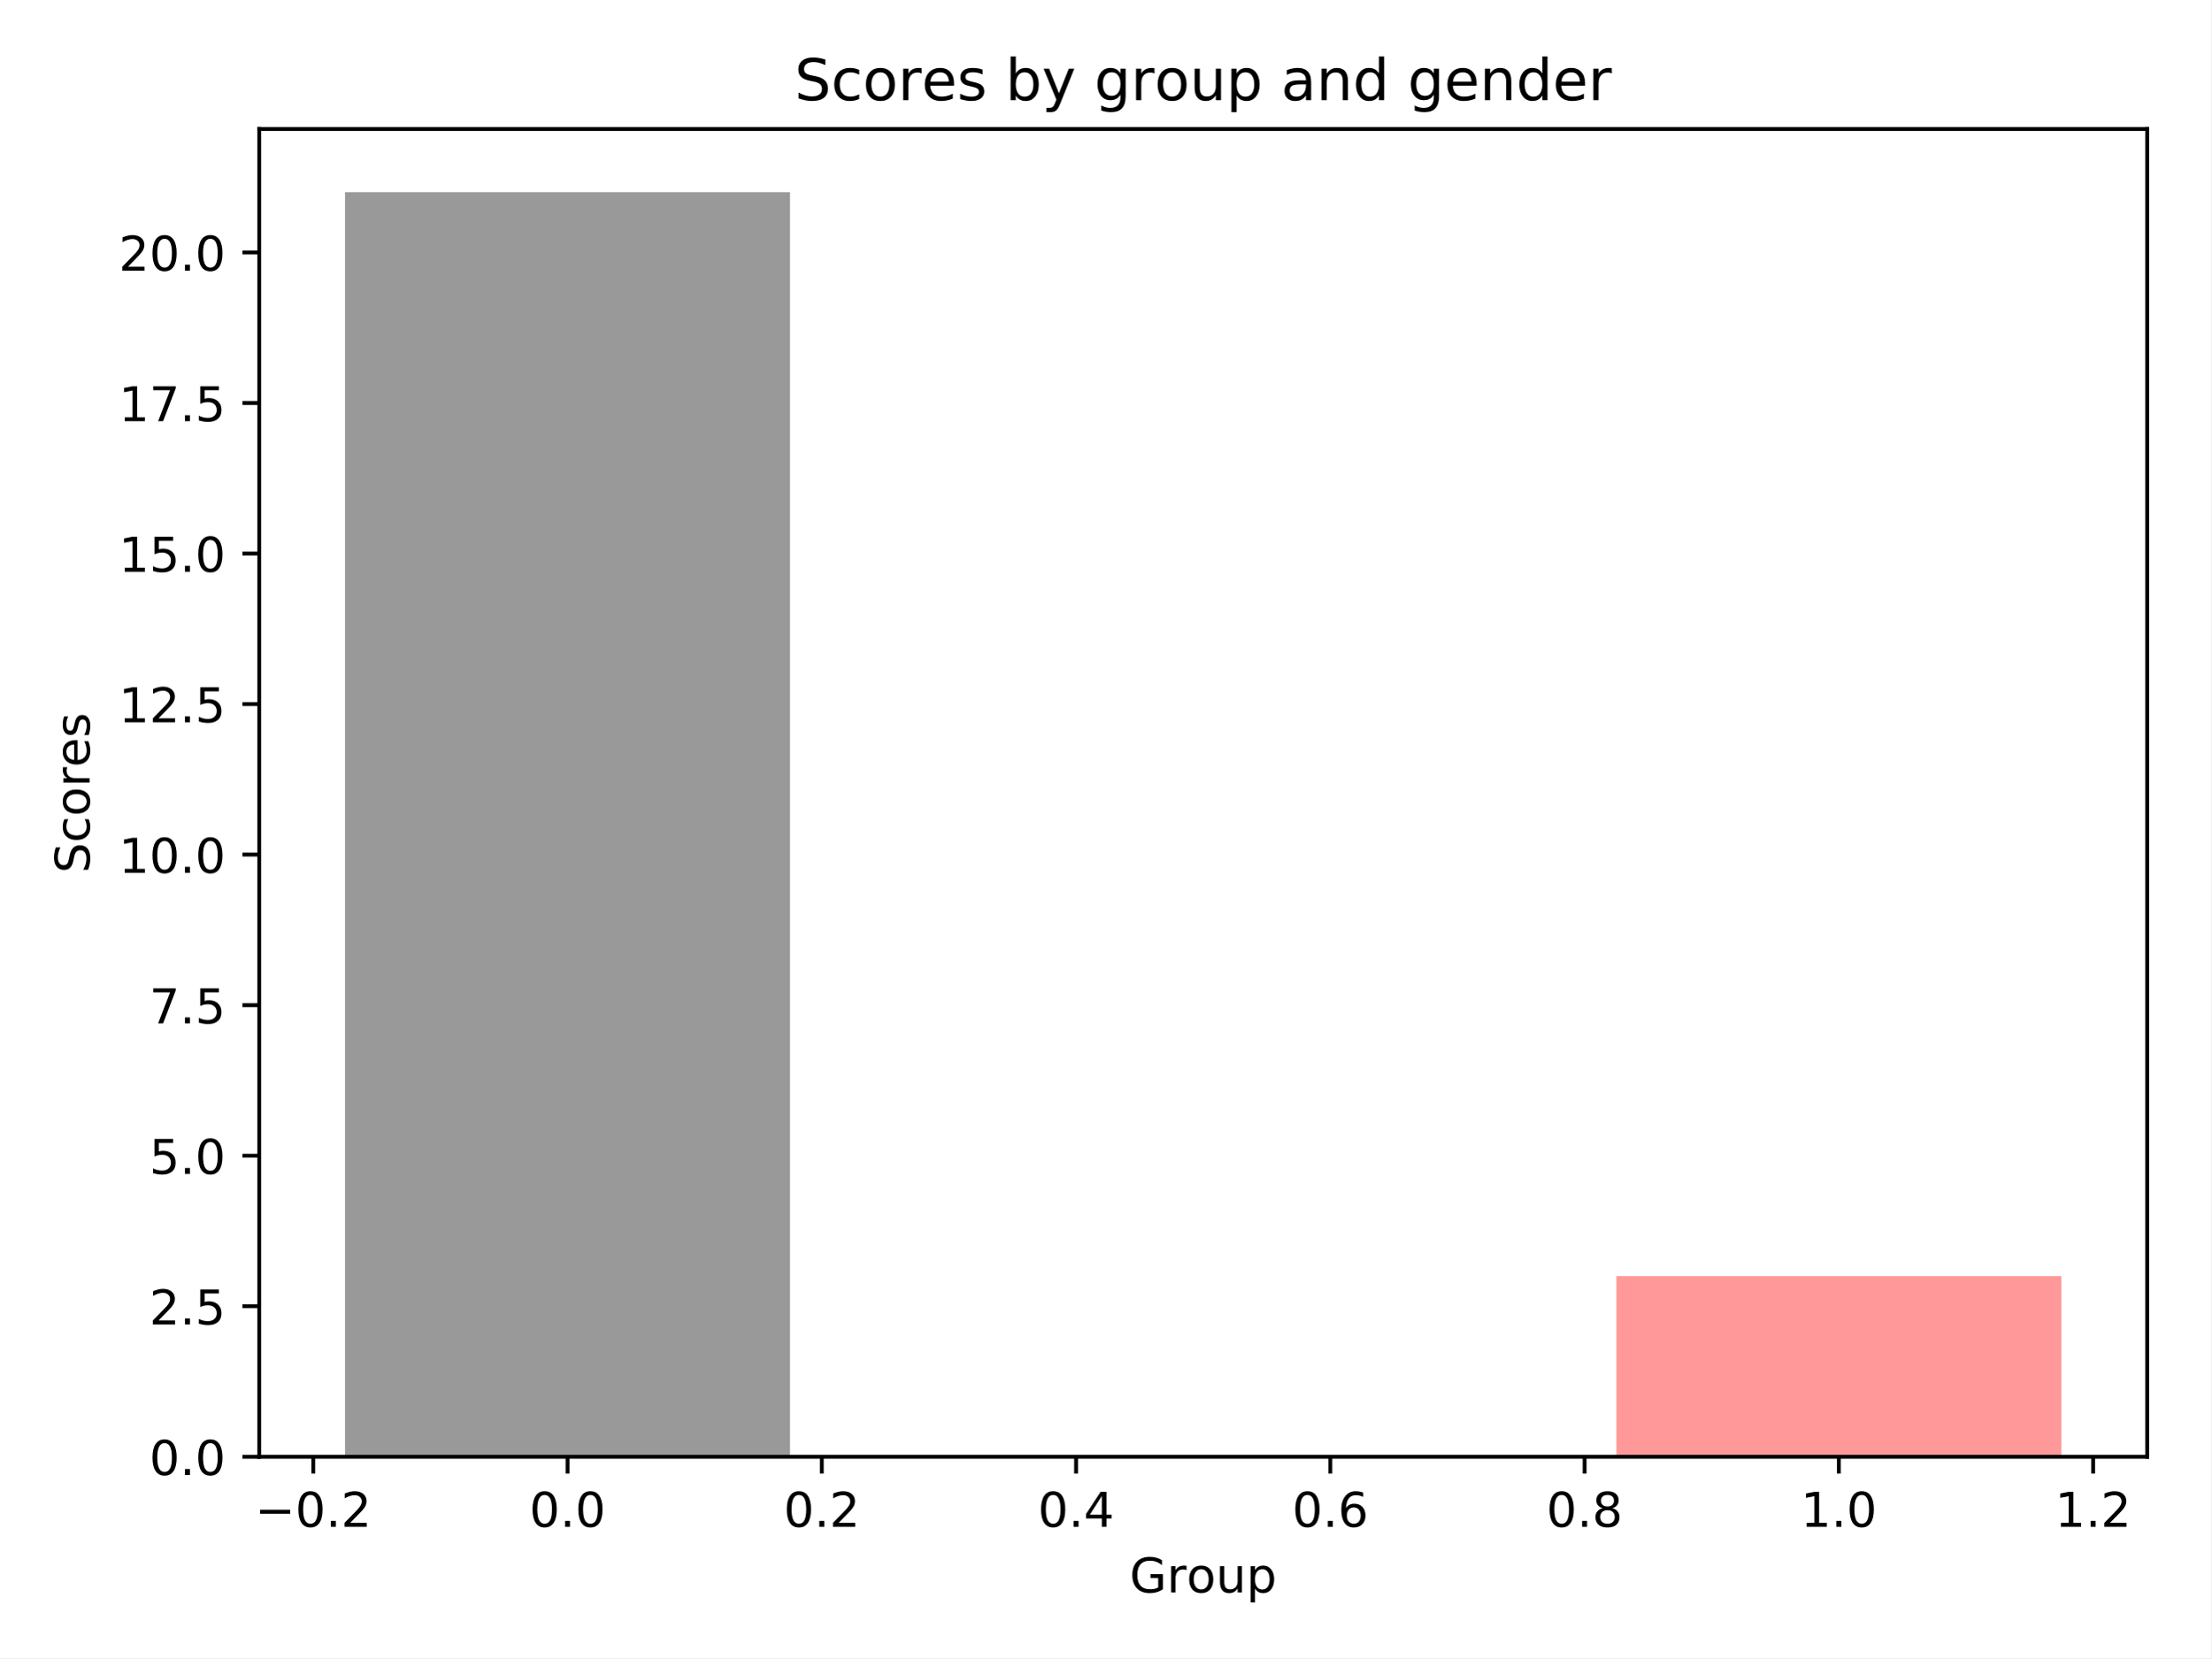
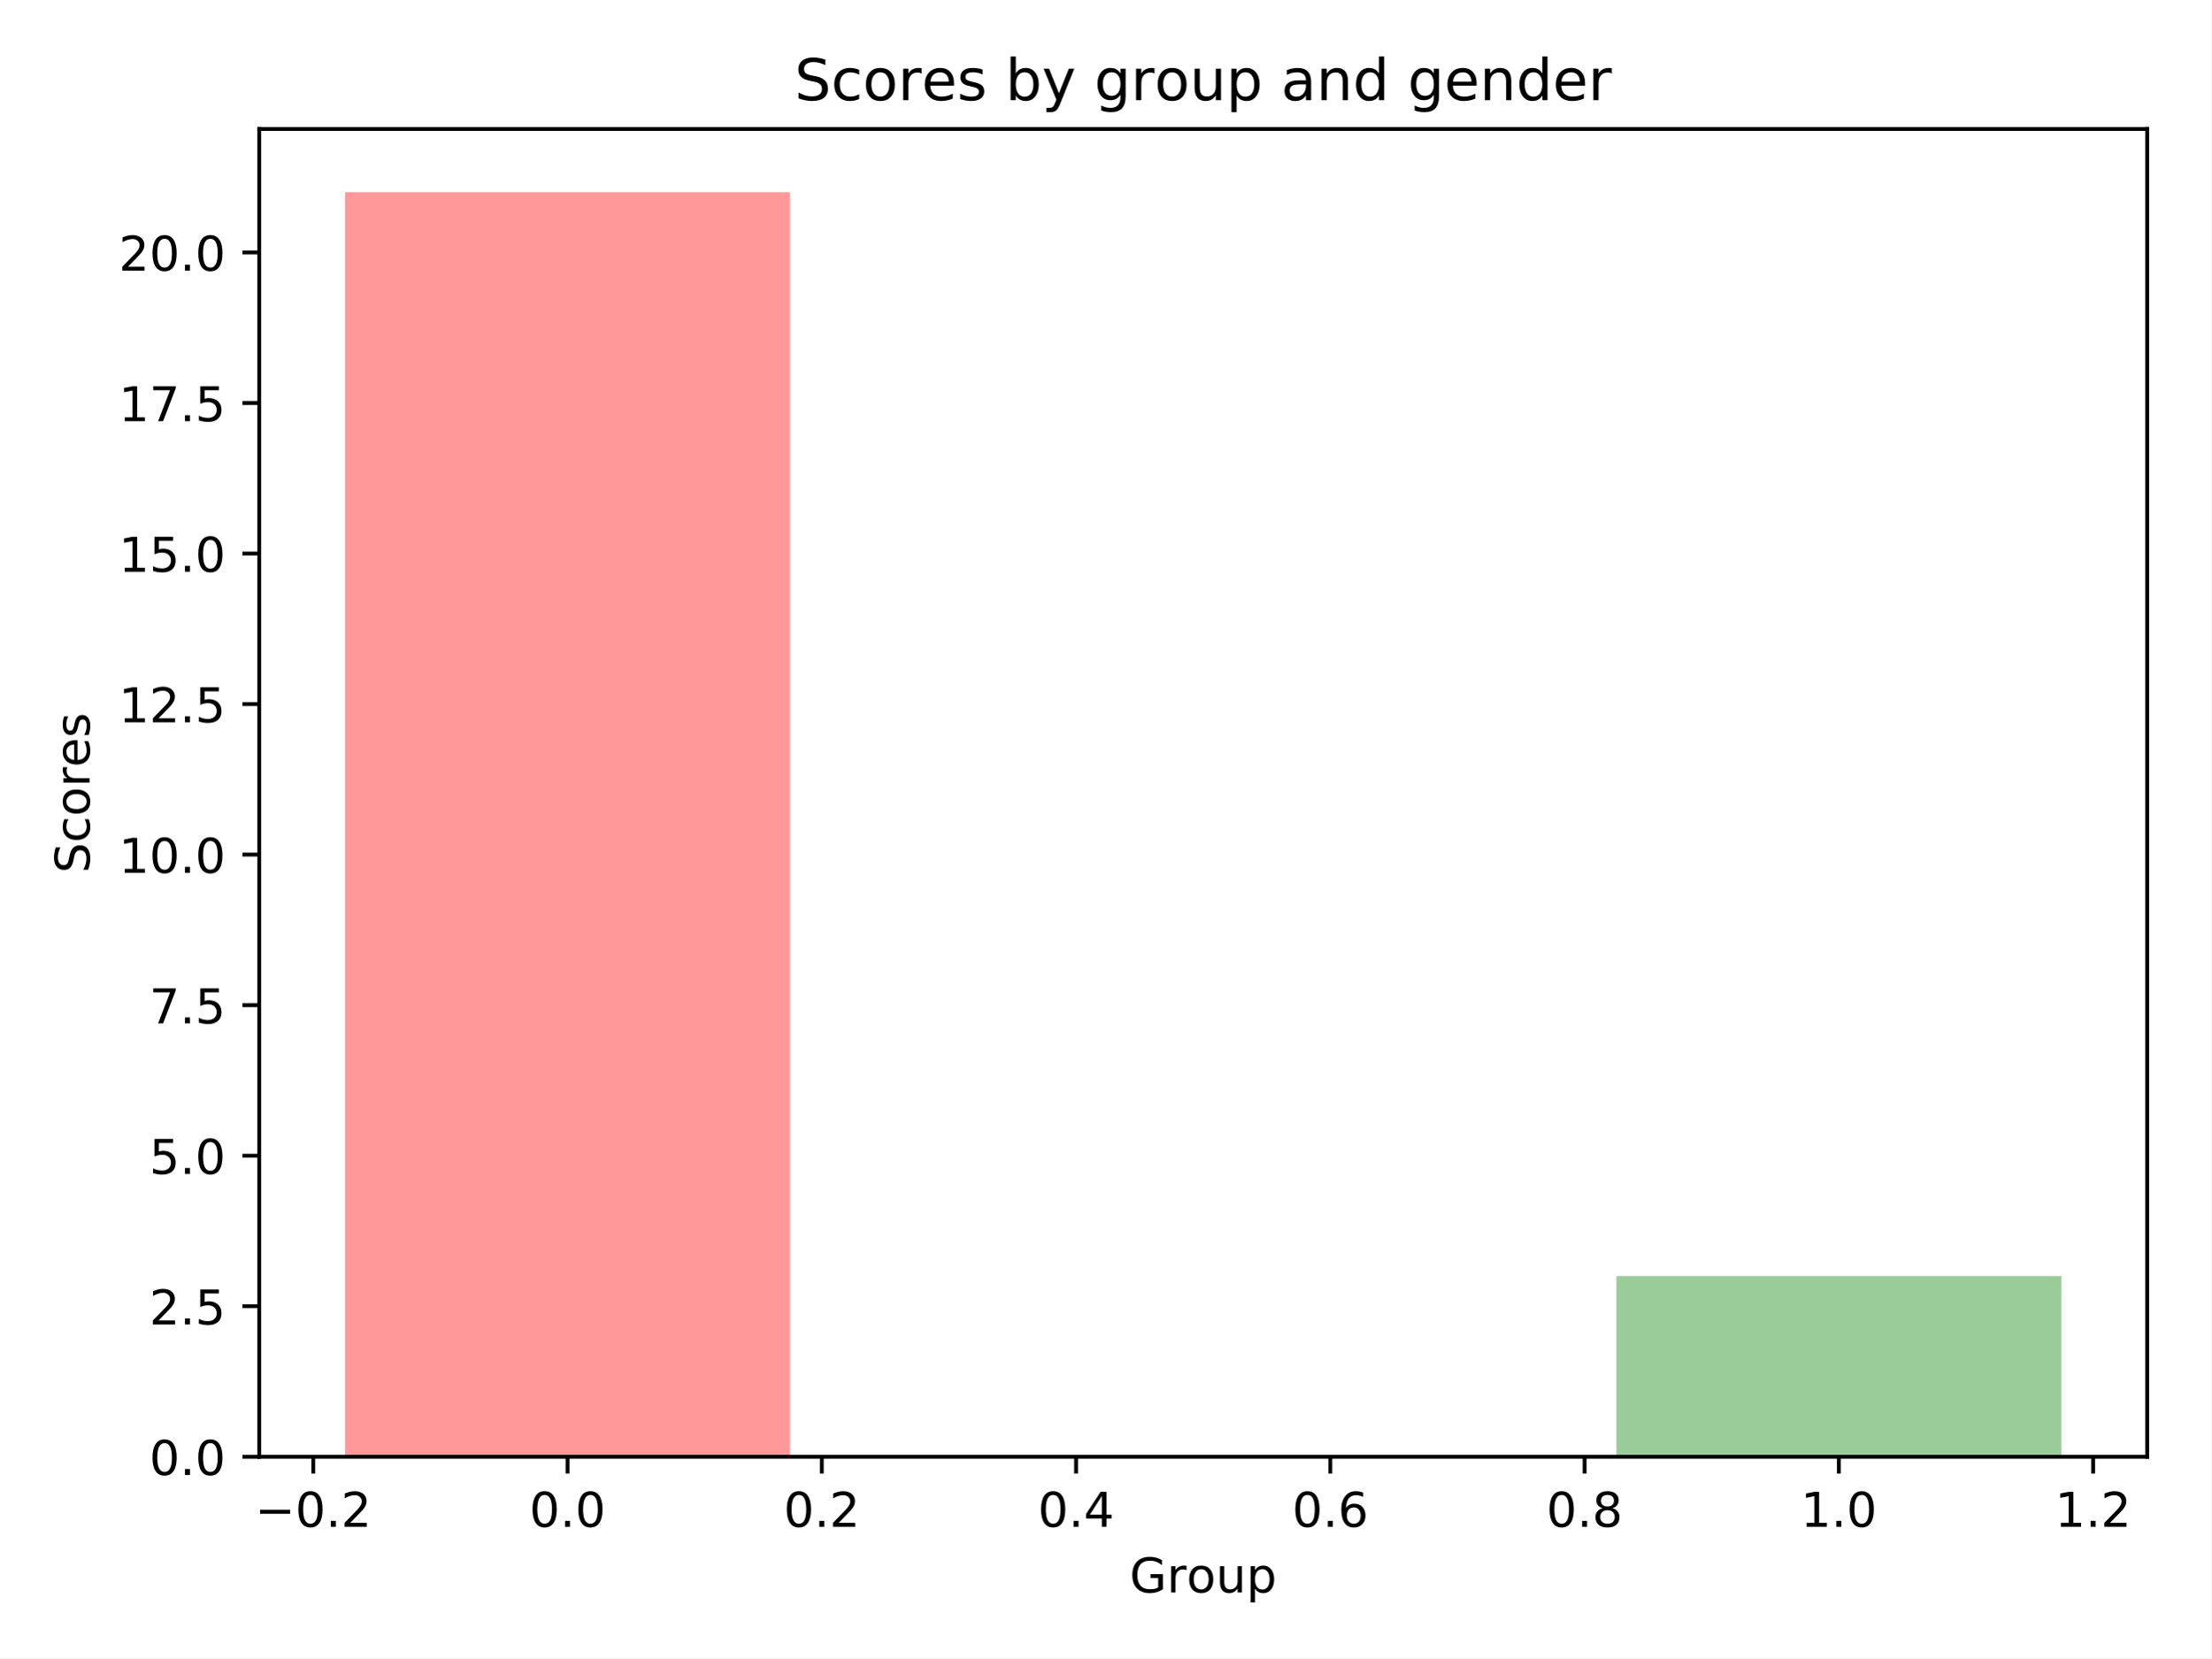
<svg xmlns="http://www.w3.org/2000/svg" xmlns:xlink="http://www.w3.org/1999/xlink" height="345.6pt" version="1.1" viewBox="0 0 460.8 345.6" width="460.8pt">
  <defs>
    <style type="text/css">
*{stroke-linecap:butt;stroke-linejoin:round;}
  </style>
  </defs>
  <g id="figure_1">
    <g id="patch_1">
      <path d="M 0 345.6  L 460.8 345.6  L 460.8 0  L 0 0  z " style="fill:#ffffff;" />
    </g>
    <g id="axes_1">
      <g id="patch_2">
        <path d="M 54.02 303.64  L 447.48 303.64  L 447.48 26.88  L 54.02 26.88  z " style="fill:#ffffff;" />
      </g>
      <g id="patch_3">
-         <path clip-path="url(#pc36ec7df49)" d="M 71.905 303.64  L 164.639 303.64  L 164.639 40.059  L 71.905 40.059  z " style="opacity:0.4;" />
+         <path clip-path="url(#p70e4fcf21e)" d="M 71.905 303.64  L 164.639 303.64  L 164.639 40.059  L 71.905 40.059  z " style="fill:#ff0000;opacity:0.4;" />
      </g>
      <g id="patch_4">
-         <path clip-path="url(#pc36ec7df49)" d="M 336.861 303.64  L 429.595 303.64  L 429.595 265.986  L 336.861 265.986  z " style="fill:#ff0000;opacity:0.4;" />
+         <path clip-path="url(#p70e4fcf21e)" d="M 336.861 303.64  L 429.595 303.64  L 429.595 265.986  L 336.861 265.986  z " style="fill:#008000;opacity:0.4;" />
      </g>
      <g id="matplotlib.axis_1">
        <g id="xtick_1">
          <g id="line2d_1">
            <defs>
-               <path d="M 0 0  L 0 3.5  " id="m15f78e472c" style="stroke:#000000;stroke-width:0.8;" />
-             </defs>
-             <g>
-               <use style="stroke:#000000;stroke-width:0.8;" x="65.281" xlink:href="#m15f78e472c" y="303.64" />
+               <path d="M 0 0  L 0 3.5  " id="m63f5ba6665" style="stroke:#000000;stroke-width:0.8;" />
+             </defs>
+             <g>
+               <use style="stroke:#000000;stroke-width:0.8;" x="65.281" xlink:href="#m63f5ba6665" y="303.64" />
            </g>
          </g>
          <g id="text_1">
            <defs>
              <path d="M 10.594 35.5  L 73.188 35.5  L 73.188 27.203  L 10.594 27.203  z " id="DejaVuSans-8722" />
              <path d="M 31.781 66.406  Q 24.172 66.406 20.328 58.906  Q 16.5 51.422 16.5 36.375  Q 16.5 21.391 20.328 13.891  Q 24.172 6.391 31.781 6.391  Q 39.453 6.391 43.281 13.891  Q 47.125 21.391 47.125 36.375  Q 47.125 51.422 43.281 58.906  Q 39.453 66.406 31.781 66.406  z M 31.781 74.219  Q 44.047 74.219 50.516 64.516  Q 56.984 54.828 56.984 36.375  Q 56.984 17.969 50.516 8.266  Q 44.047 -1.422 31.781 -1.422  Q 19.531 -1.422 13.062 8.266  Q 6.594 17.969 6.594 36.375  Q 6.594 54.828 13.062 64.516  Q 19.531 74.219 31.781 74.219  z " id="DejaVuSans-48" />
              <path d="M 10.688 12.406  L 21 12.406  L 21 0  L 10.688 0  z " id="DejaVuSans-46" />
              <path d="M 19.188 8.297  L 53.609 8.297  L 53.609 0  L 7.328 0  L 7.328 8.297  Q 12.938 14.109 22.625 23.891  Q 32.328 33.688 34.812 36.531  Q 39.547 41.844 41.422 45.531  Q 43.312 49.219 43.312 52.781  Q 43.312 58.594 39.234 62.25  Q 35.156 65.922 28.609 65.922  Q 23.969 65.922 18.812 64.312  Q 13.672 62.703 7.812 59.422  L 7.812 69.391  Q 13.766 71.781 18.938 73  Q 24.125 74.219 28.422 74.219  Q 39.75 74.219 46.484 68.547  Q 53.219 62.891 53.219 53.422  Q 53.219 48.922 51.531 44.891  Q 49.859 40.875 45.406 35.406  Q 44.188 33.984 37.641 27.219  Q 31.109 20.453 19.188 8.297  z " id="DejaVuSans-50" />
            </defs>
            <g transform="translate(53.13923 318.2384)scale(0.1 -0.1)">
              <use xlink:href="#DejaVuSans-8722" />
              <use x="83.789" xlink:href="#DejaVuSans-48" />
              <use x="147.412" xlink:href="#DejaVuSans-46" />
              <use x="179.199" xlink:href="#DejaVuSans-50" />
            </g>
          </g>
        </g>
        <g id="xtick_2">
          <g id="line2d_2">
            <g>
-               <use style="stroke:#000000;stroke-width:0.8;" x="118.272" xlink:href="#m15f78e472c" y="303.64" />
+               <use style="stroke:#000000;stroke-width:0.8;" x="118.272" xlink:href="#m63f5ba6665" y="303.64" />
            </g>
          </g>
          <g id="text_2">
            <g transform="translate(110.3203 318.2384)scale(0.1 -0.1)">
              <use xlink:href="#DejaVuSans-48" />
              <use x="63.623" xlink:href="#DejaVuSans-46" />
              <use x="95.41" xlink:href="#DejaVuSans-48" />
            </g>
          </g>
        </g>
        <g id="xtick_3">
          <g id="line2d_3">
            <g>
-               <use style="stroke:#000000;stroke-width:0.8;" x="171.263" xlink:href="#m15f78e472c" y="303.64" />
+               <use style="stroke:#000000;stroke-width:0.8;" x="171.263" xlink:href="#m63f5ba6665" y="303.64" />
            </g>
          </g>
          <g id="text_3">
            <g transform="translate(163.3116 318.2384)scale(0.1 -0.1)">
              <use xlink:href="#DejaVuSans-48" />
              <use x="63.623" xlink:href="#DejaVuSans-46" />
              <use x="95.41" xlink:href="#DejaVuSans-50" />
            </g>
          </g>
        </g>
        <g id="xtick_4">
          <g id="line2d_4">
            <g>
-               <use style="stroke:#000000;stroke-width:0.8;" x="224.254" xlink:href="#m15f78e472c" y="303.64" />
+               <use style="stroke:#000000;stroke-width:0.8;" x="224.254" xlink:href="#m63f5ba6665" y="303.64" />
            </g>
          </g>
          <g id="text_4">
            <defs>
              <path d="M 37.797 64.312  L 12.891 25.391  L 37.797 25.391  z M 35.203 72.906  L 47.609 72.906  L 47.609 25.391  L 58.016 25.391  L 58.016 17.188  L 47.609 17.188  L 47.609 0  L 37.797 0  L 37.797 17.188  L 4.891 17.188  L 4.891 26.703  z " id="DejaVuSans-52" />
            </defs>
            <g transform="translate(216.3028 318.2384)scale(0.1 -0.1)">
              <use xlink:href="#DejaVuSans-48" />
              <use x="63.623" xlink:href="#DejaVuSans-46" />
              <use x="95.41" xlink:href="#DejaVuSans-52" />
            </g>
          </g>
        </g>
        <g id="xtick_5">
          <g id="line2d_5">
            <g>
-               <use style="stroke:#000000;stroke-width:0.8;" x="277.246" xlink:href="#m15f78e472c" y="303.64" />
+               <use style="stroke:#000000;stroke-width:0.8;" x="277.246" xlink:href="#m63f5ba6665" y="303.64" />
            </g>
          </g>
          <g id="text_5">
            <defs>
              <path d="M 33.016 40.375  Q 26.375 40.375 22.484 35.828  Q 18.609 31.297 18.609 23.391  Q 18.609 15.531 22.484 10.953  Q 26.375 6.391 33.016 6.391  Q 39.656 6.391 43.531 10.953  Q 47.406 15.531 47.406 23.391  Q 47.406 31.297 43.531 35.828  Q 39.656 40.375 33.016 40.375  z M 52.594 71.297  L 52.594 62.312  Q 48.875 64.062 45.094 64.984  Q 41.312 65.922 37.594 65.922  Q 27.828 65.922 22.672 59.328  Q 17.531 52.734 16.797 39.406  Q 19.672 43.656 24.016 45.922  Q 28.375 48.188 33.594 48.188  Q 44.578 48.188 50.953 41.516  Q 57.328 34.859 57.328 23.391  Q 57.328 12.156 50.688 5.359  Q 44.047 -1.422 33.016 -1.422  Q 20.359 -1.422 13.672 8.266  Q 6.984 17.969 6.984 36.375  Q 6.984 53.656 15.188 63.938  Q 23.391 74.219 37.203 74.219  Q 40.922 74.219 44.703 73.484  Q 48.484 72.75 52.594 71.297  z " id="DejaVuSans-54" />
            </defs>
            <g transform="translate(269.2941 318.2384)scale(0.1 -0.1)">
              <use xlink:href="#DejaVuSans-48" />
              <use x="63.623" xlink:href="#DejaVuSans-46" />
              <use x="95.41" xlink:href="#DejaVuSans-54" />
            </g>
          </g>
        </g>
        <g id="xtick_6">
          <g id="line2d_6">
            <g>
-               <use style="stroke:#000000;stroke-width:0.8;" x="330.237" xlink:href="#m15f78e472c" y="303.64" />
+               <use style="stroke:#000000;stroke-width:0.8;" x="330.237" xlink:href="#m63f5ba6665" y="303.64" />
            </g>
          </g>
          <g id="text_6">
            <defs>
              <path d="M 31.781 34.625  Q 24.75 34.625 20.719 30.859  Q 16.703 27.094 16.703 20.516  Q 16.703 13.922 20.719 10.156  Q 24.75 6.391 31.781 6.391  Q 38.812 6.391 42.859 10.172  Q 46.922 13.969 46.922 20.516  Q 46.922 27.094 42.891 30.859  Q 38.875 34.625 31.781 34.625  z M 21.922 38.812  Q 15.578 40.375 12.031 44.719  Q 8.5 49.078 8.5 55.328  Q 8.5 64.062 14.719 69.141  Q 20.953 74.219 31.781 74.219  Q 42.672 74.219 48.875 69.141  Q 55.078 64.062 55.078 55.328  Q 55.078 49.078 51.531 44.719  Q 48 40.375 41.703 38.812  Q 48.828 37.156 52.797 32.312  Q 56.781 27.484 56.781 20.516  Q 56.781 9.906 50.312 4.234  Q 43.844 -1.422 31.781 -1.422  Q 19.734 -1.422 13.25 4.234  Q 6.781 9.906 6.781 20.516  Q 6.781 27.484 10.781 32.312  Q 14.797 37.156 21.922 38.812  z M 18.312 54.391  Q 18.312 48.734 21.844 45.562  Q 25.391 42.391 31.781 42.391  Q 38.141 42.391 41.719 45.562  Q 45.312 48.734 45.312 54.391  Q 45.312 60.062 41.719 63.234  Q 38.141 66.406 31.781 66.406  Q 25.391 66.406 21.844 63.234  Q 18.312 60.062 18.312 54.391  z " id="DejaVuSans-56" />
            </defs>
            <g transform="translate(322.2853 318.2384)scale(0.1 -0.1)">
              <use xlink:href="#DejaVuSans-48" />
              <use x="63.623" xlink:href="#DejaVuSans-46" />
              <use x="95.41" xlink:href="#DejaVuSans-56" />
            </g>
          </g>
        </g>
        <g id="xtick_7">
          <g id="line2d_7">
            <g>
-               <use style="stroke:#000000;stroke-width:0.8;" x="383.228" xlink:href="#m15f78e472c" y="303.64" />
+               <use style="stroke:#000000;stroke-width:0.8;" x="383.228" xlink:href="#m63f5ba6665" y="303.64" />
            </g>
          </g>
          <g id="text_7">
            <defs>
              <path d="M 12.406 8.297  L 28.516 8.297  L 28.516 63.922  L 10.984 60.406  L 10.984 69.391  L 28.422 72.906  L 38.281 72.906  L 38.281 8.297  L 54.391 8.297  L 54.391 0  L 12.406 0  z " id="DejaVuSans-49" />
            </defs>
            <g transform="translate(375.2766 318.2384)scale(0.1 -0.1)">
              <use xlink:href="#DejaVuSans-49" />
              <use x="63.623" xlink:href="#DejaVuSans-46" />
              <use x="95.41" xlink:href="#DejaVuSans-48" />
            </g>
          </g>
        </g>
        <g id="xtick_8">
          <g id="line2d_8">
            <g>
-               <use style="stroke:#000000;stroke-width:0.8;" x="436.219" xlink:href="#m15f78e472c" y="303.64" />
+               <use style="stroke:#000000;stroke-width:0.8;" x="436.219" xlink:href="#m63f5ba6665" y="303.64" />
            </g>
          </g>
          <g id="text_8">
            <g transform="translate(428.2678 318.2384)scale(0.1 -0.1)">
              <use xlink:href="#DejaVuSans-49" />
              <use x="63.623" xlink:href="#DejaVuSans-46" />
              <use x="95.41" xlink:href="#DejaVuSans-50" />
            </g>
          </g>
        </g>
        <g id="text_9">
          <defs>
            <path d="M 59.516 10.406  L 59.516 29.984  L 43.406 29.984  L 43.406 38.094  L 69.281 38.094  L 69.281 6.781  Q 63.578 2.734 56.688 0.656  Q 49.812 -1.422 42 -1.422  Q 24.906 -1.422 15.25 8.562  Q 5.609 18.562 5.609 36.375  Q 5.609 54.25 15.25 64.234  Q 24.906 74.219 42 74.219  Q 49.125 74.219 55.547 72.453  Q 61.969 70.703 67.391 67.281  L 67.391 56.781  Q 61.922 61.422 55.766 63.766  Q 49.609 66.109 42.828 66.109  Q 29.438 66.109 22.719 58.641  Q 16.016 51.172 16.016 36.375  Q 16.016 21.625 22.719 14.156  Q 29.438 6.688 42.828 6.688  Q 48.047 6.688 52.141 7.594  Q 56.25 8.5 59.516 10.406  z " id="DejaVuSans-71" />
            <path d="M 41.109 46.297  Q 39.594 47.172 37.812 47.578  Q 36.031 48 33.891 48  Q 26.266 48 22.188 43.047  Q 18.109 38.094 18.109 28.812  L 18.109 0  L 9.078 0  L 9.078 54.688  L 18.109 54.688  L 18.109 46.188  Q 20.953 51.172 25.484 53.578  Q 30.031 56 36.531 56  Q 37.453 56 38.578 55.875  Q 39.703 55.766 41.062 55.516  z " id="DejaVuSans-114" />
            <path d="M 30.609 48.391  Q 23.391 48.391 19.188 42.75  Q 14.984 37.109 14.984 27.297  Q 14.984 17.484 19.156 11.844  Q 23.344 6.203 30.609 6.203  Q 37.797 6.203 41.984 11.859  Q 46.188 17.531 46.188 27.297  Q 46.188 37.016 41.984 42.703  Q 37.797 48.391 30.609 48.391  z M 30.609 56  Q 42.328 56 49.016 48.375  Q 55.719 40.766 55.719 27.297  Q 55.719 13.875 49.016 6.219  Q 42.328 -1.422 30.609 -1.422  Q 18.844 -1.422 12.172 6.219  Q 5.516 13.875 5.516 27.297  Q 5.516 40.766 12.172 48.375  Q 18.844 56 30.609 56  z " id="DejaVuSans-111" />
            <path d="M 8.5 21.578  L 8.5 54.688  L 17.484 54.688  L 17.484 21.922  Q 17.484 14.156 20.5 10.266  Q 23.531 6.391 29.594 6.391  Q 36.859 6.391 41.078 11.031  Q 45.312 15.672 45.312 23.688  L 45.312 54.688  L 54.297 54.688  L 54.297 0  L 45.312 0  L 45.312 8.406  Q 42.047 3.422 37.719 1  Q 33.406 -1.422 27.688 -1.422  Q 18.266 -1.422 13.375 4.438  Q 8.5 10.297 8.5 21.578  z M 31.109 56  z " id="DejaVuSans-117" />
            <path d="M 18.109 8.203  L 18.109 -20.797  L 9.078 -20.797  L 9.078 54.688  L 18.109 54.688  L 18.109 46.391  Q 20.953 51.266 25.266 53.625  Q 29.594 56 35.594 56  Q 45.562 56 51.781 48.094  Q 58.016 40.188 58.016 27.297  Q 58.016 14.406 51.781 6.484  Q 45.562 -1.422 35.594 -1.422  Q 29.594 -1.422 25.266 0.953  Q 20.953 3.328 18.109 8.203  z M 48.688 27.297  Q 48.688 37.203 44.609 42.844  Q 40.531 48.484 33.406 48.484  Q 26.266 48.484 22.188 42.844  Q 18.109 37.203 18.109 27.297  Q 18.109 17.391 22.188 11.75  Q 26.266 6.109 33.406 6.109  Q 40.531 6.109 44.609 11.75  Q 48.688 17.391 48.688 27.297  z " id="DejaVuSans-112" />
          </defs>
          <g transform="translate(235.4195 331.9166)scale(0.1 -0.1)">
            <use xlink:href="#DejaVuSans-71" />
            <use x="77.49" xlink:href="#DejaVuSans-114" />
            <use x="118.572" xlink:href="#DejaVuSans-111" />
            <use x="179.754" xlink:href="#DejaVuSans-117" />
            <use x="243.133" xlink:href="#DejaVuSans-112" />
          </g>
        </g>
      </g>
      <g id="matplotlib.axis_2">
        <g id="ytick_1">
          <g id="line2d_9">
            <defs>
-               <path d="M 0 0  L -3.5 0  " id="mfa65beb085" style="stroke:#000000;stroke-width:0.8;" />
-             </defs>
-             <g>
-               <use style="stroke:#000000;stroke-width:0.8;" x="54.02" xlink:href="#mfa65beb085" y="303.64" />
+               <path d="M 0 0  L -3.5 0  " id="m42c048421e" style="stroke:#000000;stroke-width:0.8;" />
+             </defs>
+             <g>
+               <use style="stroke:#000000;stroke-width:0.8;" x="54.02" xlink:href="#m42c048421e" y="303.64" />
            </g>
          </g>
          <g id="text_10">
            <g transform="translate(31.11688 307.4392)scale(0.1 -0.1)">
              <use xlink:href="#DejaVuSans-48" />
              <use x="63.623" xlink:href="#DejaVuSans-46" />
              <use x="95.41" xlink:href="#DejaVuSans-48" />
            </g>
          </g>
        </g>
        <g id="ytick_2">
          <g id="line2d_10">
            <g>
-               <use style="stroke:#000000;stroke-width:0.8;" x="54.02" xlink:href="#mfa65beb085" y="272.261" />
+               <use style="stroke:#000000;stroke-width:0.8;" x="54.02" xlink:href="#m42c048421e" y="272.261" />
            </g>
          </g>
          <g id="text_11">
            <defs>
              <path d="M 10.797 72.906  L 49.516 72.906  L 49.516 64.594  L 19.828 64.594  L 19.828 46.734  Q 21.969 47.469 24.109 47.828  Q 26.266 48.188 28.422 48.188  Q 40.625 48.188 47.75 41.5  Q 54.891 34.812 54.891 23.391  Q 54.891 11.625 47.562 5.094  Q 40.234 -1.422 26.906 -1.422  Q 22.312 -1.422 17.547 -0.641  Q 12.797 0.141 7.719 1.703  L 7.719 11.625  Q 12.109 9.234 16.797 8.062  Q 21.484 6.891 26.703 6.891  Q 35.156 6.891 40.078 11.328  Q 45.016 15.766 45.016 23.391  Q 45.016 31 40.078 35.438  Q 35.156 39.891 26.703 39.891  Q 22.75 39.891 18.812 39.016  Q 14.891 38.141 10.797 36.281  z " id="DejaVuSans-53" />
            </defs>
            <g transform="translate(31.11688 276.0605)scale(0.1 -0.1)">
              <use xlink:href="#DejaVuSans-50" />
              <use x="63.623" xlink:href="#DejaVuSans-46" />
              <use x="95.41" xlink:href="#DejaVuSans-53" />
            </g>
          </g>
        </g>
        <g id="ytick_3">
          <g id="line2d_11">
            <g>
-               <use style="stroke:#000000;stroke-width:0.8;" x="54.02" xlink:href="#mfa65beb085" y="240.883" />
+               <use style="stroke:#000000;stroke-width:0.8;" x="54.02" xlink:href="#m42c048421e" y="240.883" />
            </g>
          </g>
          <g id="text_12">
            <g transform="translate(31.11688 244.6818)scale(0.1 -0.1)">
              <use xlink:href="#DejaVuSans-53" />
              <use x="63.623" xlink:href="#DejaVuSans-46" />
              <use x="95.41" xlink:href="#DejaVuSans-48" />
            </g>
          </g>
        </g>
        <g id="ytick_4">
          <g id="line2d_12">
            <g>
-               <use style="stroke:#000000;stroke-width:0.8;" x="54.02" xlink:href="#mfa65beb085" y="209.504" />
+               <use style="stroke:#000000;stroke-width:0.8;" x="54.02" xlink:href="#m42c048421e" y="209.504" />
            </g>
          </g>
          <g id="text_13">
            <defs>
              <path d="M 8.203 72.906  L 55.078 72.906  L 55.078 68.703  L 28.609 0  L 18.312 0  L 43.219 64.594  L 8.203 64.594  z " id="DejaVuSans-55" />
            </defs>
            <g transform="translate(31.11688 213.3032)scale(0.1 -0.1)">
              <use xlink:href="#DejaVuSans-55" />
              <use x="63.623" xlink:href="#DejaVuSans-46" />
              <use x="95.41" xlink:href="#DejaVuSans-53" />
            </g>
          </g>
        </g>
        <g id="ytick_5">
          <g id="line2d_13">
            <g>
-               <use style="stroke:#000000;stroke-width:0.8;" x="54.02" xlink:href="#mfa65beb085" y="178.125" />
+               <use style="stroke:#000000;stroke-width:0.8;" x="54.02" xlink:href="#m42c048421e" y="178.125" />
            </g>
          </g>
          <g id="text_14">
            <g transform="translate(24.75437 181.9245)scale(0.1 -0.1)">
              <use xlink:href="#DejaVuSans-49" />
              <use x="63.623" xlink:href="#DejaVuSans-48" />
              <use x="127.246" xlink:href="#DejaVuSans-46" />
              <use x="159.033" xlink:href="#DejaVuSans-48" />
            </g>
          </g>
        </g>
        <g id="ytick_6">
          <g id="line2d_14">
            <g>
-               <use style="stroke:#000000;stroke-width:0.8;" x="54.02" xlink:href="#mfa65beb085" y="146.747" />
+               <use style="stroke:#000000;stroke-width:0.8;" x="54.02" xlink:href="#m42c048421e" y="146.747" />
            </g>
          </g>
          <g id="text_15">
            <g transform="translate(24.75437 150.5458)scale(0.1 -0.1)">
              <use xlink:href="#DejaVuSans-49" />
              <use x="63.623" xlink:href="#DejaVuSans-50" />
              <use x="127.246" xlink:href="#DejaVuSans-46" />
              <use x="159.033" xlink:href="#DejaVuSans-53" />
            </g>
          </g>
        </g>
        <g id="ytick_7">
          <g id="line2d_15">
            <g>
-               <use style="stroke:#000000;stroke-width:0.8;" x="54.02" xlink:href="#mfa65beb085" y="115.368" />
+               <use style="stroke:#000000;stroke-width:0.8;" x="54.02" xlink:href="#m42c048421e" y="115.368" />
            </g>
          </g>
          <g id="text_16">
            <g transform="translate(24.75437 119.1671)scale(0.1 -0.1)">
              <use xlink:href="#DejaVuSans-49" />
              <use x="63.623" xlink:href="#DejaVuSans-53" />
              <use x="127.246" xlink:href="#DejaVuSans-46" />
              <use x="159.033" xlink:href="#DejaVuSans-48" />
            </g>
          </g>
        </g>
        <g id="ytick_8">
          <g id="line2d_16">
            <g>
-               <use style="stroke:#000000;stroke-width:0.8;" x="54.02" xlink:href="#mfa65beb085" y="83.989" />
+               <use style="stroke:#000000;stroke-width:0.8;" x="54.02" xlink:href="#m42c048421e" y="83.989" />
            </g>
          </g>
          <g id="text_17">
            <g transform="translate(24.75437 87.78843)scale(0.1 -0.1)">
              <use xlink:href="#DejaVuSans-49" />
              <use x="63.623" xlink:href="#DejaVuSans-55" />
              <use x="127.246" xlink:href="#DejaVuSans-46" />
              <use x="159.033" xlink:href="#DejaVuSans-53" />
            </g>
          </g>
        </g>
        <g id="ytick_9">
          <g id="line2d_17">
            <g>
-               <use style="stroke:#000000;stroke-width:0.8;" x="54.02" xlink:href="#mfa65beb085" y="52.611" />
+               <use style="stroke:#000000;stroke-width:0.8;" x="54.02" xlink:href="#m42c048421e" y="52.611" />
            </g>
          </g>
          <g id="text_18">
            <g transform="translate(24.75437 56.40974)scale(0.1 -0.1)">
              <use xlink:href="#DejaVuSans-50" />
              <use x="63.623" xlink:href="#DejaVuSans-48" />
              <use x="127.246" xlink:href="#DejaVuSans-46" />
              <use x="159.033" xlink:href="#DejaVuSans-48" />
            </g>
          </g>
        </g>
        <g id="text_19">
          <defs>
            <path d="M 53.516 70.516  L 53.516 60.891  Q 47.906 63.578 42.922 64.891  Q 37.938 66.219 33.297 66.219  Q 25.25 66.219 20.875 63.094  Q 16.5 59.969 16.5 54.203  Q 16.5 49.359 19.406 46.891  Q 22.312 44.438 30.422 42.922  L 36.375 41.703  Q 47.406 39.594 52.656 34.297  Q 57.906 29 57.906 20.125  Q 57.906 9.516 50.797 4.047  Q 43.703 -1.422 29.984 -1.422  Q 24.812 -1.422 18.969 -0.25  Q 13.141 0.922 6.891 3.219  L 6.891 13.375  Q 12.891 10.016 18.656 8.297  Q 24.422 6.594 29.984 6.594  Q 38.422 6.594 43.016 9.906  Q 47.609 13.234 47.609 19.391  Q 47.609 24.75 44.312 27.781  Q 41.016 30.812 33.5 32.328  L 27.484 33.5  Q 16.453 35.688 11.516 40.375  Q 6.594 45.062 6.594 53.422  Q 6.594 63.094 13.406 68.656  Q 20.219 74.219 32.172 74.219  Q 37.312 74.219 42.625 73.281  Q 47.953 72.359 53.516 70.516  z " id="DejaVuSans-83" />
            <path d="M 48.781 52.594  L 48.781 44.188  Q 44.969 46.297 41.141 47.344  Q 37.312 48.391 33.406 48.391  Q 24.656 48.391 19.812 42.844  Q 14.984 37.312 14.984 27.297  Q 14.984 17.281 19.812 11.734  Q 24.656 6.203 33.406 6.203  Q 37.312 6.203 41.141 7.25  Q 44.969 8.297 48.781 10.406  L 48.781 2.094  Q 45.016 0.344 40.984 -0.531  Q 36.969 -1.422 32.422 -1.422  Q 20.062 -1.422 12.781 6.344  Q 5.516 14.109 5.516 27.297  Q 5.516 40.672 12.859 48.328  Q 20.219 56 33.016 56  Q 37.156 56 41.109 55.141  Q 45.062 54.297 48.781 52.594  z " id="DejaVuSans-99" />
            <path d="M 56.203 29.594  L 56.203 25.203  L 14.891 25.203  Q 15.484 15.922 20.484 11.062  Q 25.484 6.203 34.422 6.203  Q 39.594 6.203 44.453 7.469  Q 49.312 8.734 54.109 11.281  L 54.109 2.781  Q 49.266 0.734 44.188 -0.344  Q 39.109 -1.422 33.891 -1.422  Q 20.797 -1.422 13.156 6.188  Q 5.516 13.812 5.516 26.812  Q 5.516 40.234 12.766 48.109  Q 20.016 56 32.328 56  Q 43.359 56 49.781 48.891  Q 56.203 41.797 56.203 29.594  z M 47.219 32.234  Q 47.125 39.594 43.094 43.984  Q 39.062 48.391 32.422 48.391  Q 24.906 48.391 20.391 44.141  Q 15.875 39.891 15.188 32.172  z " id="DejaVuSans-101" />
            <path d="M 44.281 53.078  L 44.281 44.578  Q 40.484 46.531 36.375 47.5  Q 32.281 48.484 27.875 48.484  Q 21.188 48.484 17.844 46.438  Q 14.5 44.391 14.5 40.281  Q 14.5 37.156 16.891 35.375  Q 19.281 33.594 26.516 31.984  L 29.594 31.297  Q 39.156 29.25 43.188 25.516  Q 47.219 21.781 47.219 15.094  Q 47.219 7.469 41.188 3.016  Q 35.156 -1.422 24.609 -1.422  Q 20.219 -1.422 15.453 -0.562  Q 10.688 0.297 5.422 2  L 5.422 11.281  Q 10.406 8.688 15.234 7.391  Q 20.062 6.109 24.812 6.109  Q 31.156 6.109 34.562 8.281  Q 37.984 10.453 37.984 14.406  Q 37.984 18.062 35.516 20.016  Q 33.062 21.969 24.703 23.781  L 21.578 24.516  Q 13.234 26.266 9.516 29.906  Q 5.812 33.547 5.812 39.891  Q 5.812 47.609 11.281 51.797  Q 16.75 56 26.812 56  Q 31.781 56 36.172 55.266  Q 40.578 54.547 44.281 53.078  z " id="DejaVuSans-115" />
          </defs>
          <g transform="translate(18.67469 181.978)rotate(-90)scale(0.1 -0.1)">
            <use xlink:href="#DejaVuSans-83" />
            <use x="63.477" xlink:href="#DejaVuSans-99" />
            <use x="118.457" xlink:href="#DejaVuSans-111" />
            <use x="179.639" xlink:href="#DejaVuSans-114" />
            <use x="220.721" xlink:href="#DejaVuSans-101" />
            <use x="282.244" xlink:href="#DejaVuSans-115" />
          </g>
        </g>
      </g>
      <g id="patch_5">
        <path d="M 54.02 303.64  L 54.02 26.88  " style="fill:none;stroke:#000000;stroke-linecap:square;stroke-linejoin:miter;stroke-width:0.8;" />
      </g>
      <g id="patch_6">
        <path d="M 447.48 303.64  L 447.48 26.88  " style="fill:none;stroke:#000000;stroke-linecap:square;stroke-linejoin:miter;stroke-width:0.8;" />
      </g>
      <g id="patch_7">
        <path d="M 54.02 303.64  L 447.48 303.64  " style="fill:none;stroke:#000000;stroke-linecap:square;stroke-linejoin:miter;stroke-width:0.8;" />
      </g>
      <g id="patch_8">
        <path d="M 54.02 26.88  L 447.48 26.88  " style="fill:none;stroke:#000000;stroke-linecap:square;stroke-linejoin:miter;stroke-width:0.8;" />
      </g>
      <g id="text_20">
        <defs>
          <path id="DejaVuSans-32" />
          <path d="M 48.688 27.297  Q 48.688 37.203 44.609 42.844  Q 40.531 48.484 33.406 48.484  Q 26.266 48.484 22.188 42.844  Q 18.109 37.203 18.109 27.297  Q 18.109 17.391 22.188 11.75  Q 26.266 6.109 33.406 6.109  Q 40.531 6.109 44.609 11.75  Q 48.688 17.391 48.688 27.297  z M 18.109 46.391  Q 20.953 51.266 25.266 53.625  Q 29.594 56 35.594 56  Q 45.562 56 51.781 48.094  Q 58.016 40.188 58.016 27.297  Q 58.016 14.406 51.781 6.484  Q 45.562 -1.422 35.594 -1.422  Q 29.594 -1.422 25.266 0.953  Q 20.953 3.328 18.109 8.203  L 18.109 0  L 9.078 0  L 9.078 75.984  L 18.109 75.984  z " id="DejaVuSans-98" />
          <path d="M 32.172 -5.078  Q 28.375 -14.844 24.75 -17.812  Q 21.141 -20.797 15.094 -20.797  L 7.906 -20.797  L 7.906 -13.281  L 13.188 -13.281  Q 16.891 -13.281 18.938 -11.516  Q 21 -9.766 23.484 -3.219  L 25.094 0.875  L 2.984 54.688  L 12.5 54.688  L 29.594 11.922  L 46.688 54.688  L 56.203 54.688  z " id="DejaVuSans-121" />
          <path d="M 45.406 27.984  Q 45.406 37.75 41.375 43.109  Q 37.359 48.484 30.078 48.484  Q 22.859 48.484 18.828 43.109  Q 14.797 37.75 14.797 27.984  Q 14.797 18.266 18.828 12.891  Q 22.859 7.516 30.078 7.516  Q 37.359 7.516 41.375 12.891  Q 45.406 18.266 45.406 27.984  z M 54.391 6.781  Q 54.391 -7.172 48.188 -13.984  Q 42 -20.797 29.203 -20.797  Q 24.469 -20.797 20.266 -20.094  Q 16.062 -19.391 12.109 -17.922  L 12.109 -9.188  Q 16.062 -11.328 19.922 -12.344  Q 23.781 -13.375 27.781 -13.375  Q 36.625 -13.375 41.016 -8.766  Q 45.406 -4.156 45.406 5.172  L 45.406 9.625  Q 42.625 4.781 38.281 2.391  Q 33.938 0 27.875 0  Q 17.828 0 11.672 7.656  Q 5.516 15.328 5.516 27.984  Q 5.516 40.672 11.672 48.328  Q 17.828 56 27.875 56  Q 33.938 56 38.281 53.609  Q 42.625 51.219 45.406 46.391  L 45.406 54.688  L 54.391 54.688  z " id="DejaVuSans-103" />
          <path d="M 34.281 27.484  Q 23.391 27.484 19.188 25  Q 14.984 22.516 14.984 16.5  Q 14.984 11.719 18.141 8.906  Q 21.297 6.109 26.703 6.109  Q 34.188 6.109 38.703 11.406  Q 43.219 16.703 43.219 25.484  L 43.219 27.484  z M 52.203 31.203  L 52.203 0  L 43.219 0  L 43.219 8.297  Q 40.141 3.328 35.547 0.953  Q 30.953 -1.422 24.312 -1.422  Q 15.922 -1.422 10.953 3.297  Q 6 8.016 6 15.922  Q 6 25.141 12.172 29.828  Q 18.359 34.516 30.609 34.516  L 43.219 34.516  L 43.219 35.406  Q 43.219 41.609 39.141 45  Q 35.062 48.391 27.688 48.391  Q 23 48.391 18.547 47.266  Q 14.109 46.141 10.016 43.891  L 10.016 52.203  Q 14.938 54.109 19.578 55.047  Q 24.219 56 28.609 56  Q 40.484 56 46.344 49.844  Q 52.203 43.703 52.203 31.203  z " id="DejaVuSans-97" />
          <path d="M 54.891 33.016  L 54.891 0  L 45.906 0  L 45.906 32.719  Q 45.906 40.484 42.875 44.328  Q 39.844 48.188 33.797 48.188  Q 26.516 48.188 22.312 43.547  Q 18.109 38.922 18.109 30.906  L 18.109 0  L 9.078 0  L 9.078 54.688  L 18.109 54.688  L 18.109 46.188  Q 21.344 51.125 25.703 53.562  Q 30.078 56 35.797 56  Q 45.219 56 50.047 50.172  Q 54.891 44.344 54.891 33.016  z " id="DejaVuSans-110" />
          <path d="M 45.406 46.391  L 45.406 75.984  L 54.391 75.984  L 54.391 0  L 45.406 0  L 45.406 8.203  Q 42.578 3.328 38.25 0.953  Q 33.938 -1.422 27.875 -1.422  Q 17.969 -1.422 11.734 6.484  Q 5.516 14.406 5.516 27.297  Q 5.516 40.188 11.734 48.094  Q 17.969 56 27.875 56  Q 33.938 56 38.25 53.625  Q 42.578 51.266 45.406 46.391  z M 14.797 27.297  Q 14.797 17.391 18.875 11.75  Q 22.953 6.109 30.078 6.109  Q 37.203 6.109 41.297 11.75  Q 45.406 17.391 45.406 27.297  Q 45.406 37.203 41.297 42.844  Q 37.203 48.484 30.078 48.484  Q 22.953 48.484 18.875 42.844  Q 14.797 37.203 14.797 27.297  z " id="DejaVuSans-100" />
        </defs>
        <g transform="translate(165.5847 20.88)scale(0.12 -0.12)">
          <use xlink:href="#DejaVuSans-83" />
          <use x="63.477" xlink:href="#DejaVuSans-99" />
          <use x="118.457" xlink:href="#DejaVuSans-111" />
          <use x="179.639" xlink:href="#DejaVuSans-114" />
          <use x="220.721" xlink:href="#DejaVuSans-101" />
          <use x="282.244" xlink:href="#DejaVuSans-115" />
          <use x="334.344" xlink:href="#DejaVuSans-32" />
          <use x="366.131" xlink:href="#DejaVuSans-98" />
          <use x="429.607" xlink:href="#DejaVuSans-121" />
          <use x="488.787" xlink:href="#DejaVuSans-32" />
          <use x="520.574" xlink:href="#DejaVuSans-103" />
          <use x="584.051" xlink:href="#DejaVuSans-114" />
          <use x="625.133" xlink:href="#DejaVuSans-111" />
          <use x="686.314" xlink:href="#DejaVuSans-117" />
          <use x="749.693" xlink:href="#DejaVuSans-112" />
          <use x="813.17" xlink:href="#DejaVuSans-32" />
          <use x="844.957" xlink:href="#DejaVuSans-97" />
          <use x="906.236" xlink:href="#DejaVuSans-110" />
          <use x="969.615" xlink:href="#DejaVuSans-100" />
          <use x="1033.092" xlink:href="#DejaVuSans-32" />
          <use x="1064.879" xlink:href="#DejaVuSans-103" />
          <use x="1128.355" xlink:href="#DejaVuSans-101" />
          <use x="1189.879" xlink:href="#DejaVuSans-110" />
          <use x="1253.258" xlink:href="#DejaVuSans-100" />
          <use x="1316.734" xlink:href="#DejaVuSans-101" />
          <use x="1378.258" xlink:href="#DejaVuSans-114" />
        </g>
      </g>
    </g>
  </g>
  <defs>
-     <clipPath id="pc36ec7df49">
+     <clipPath id="p70e4fcf21e">
      <rect height="276.76" width="393.46" x="54.02" y="26.88" />
    </clipPath>
  </defs>
</svg>
